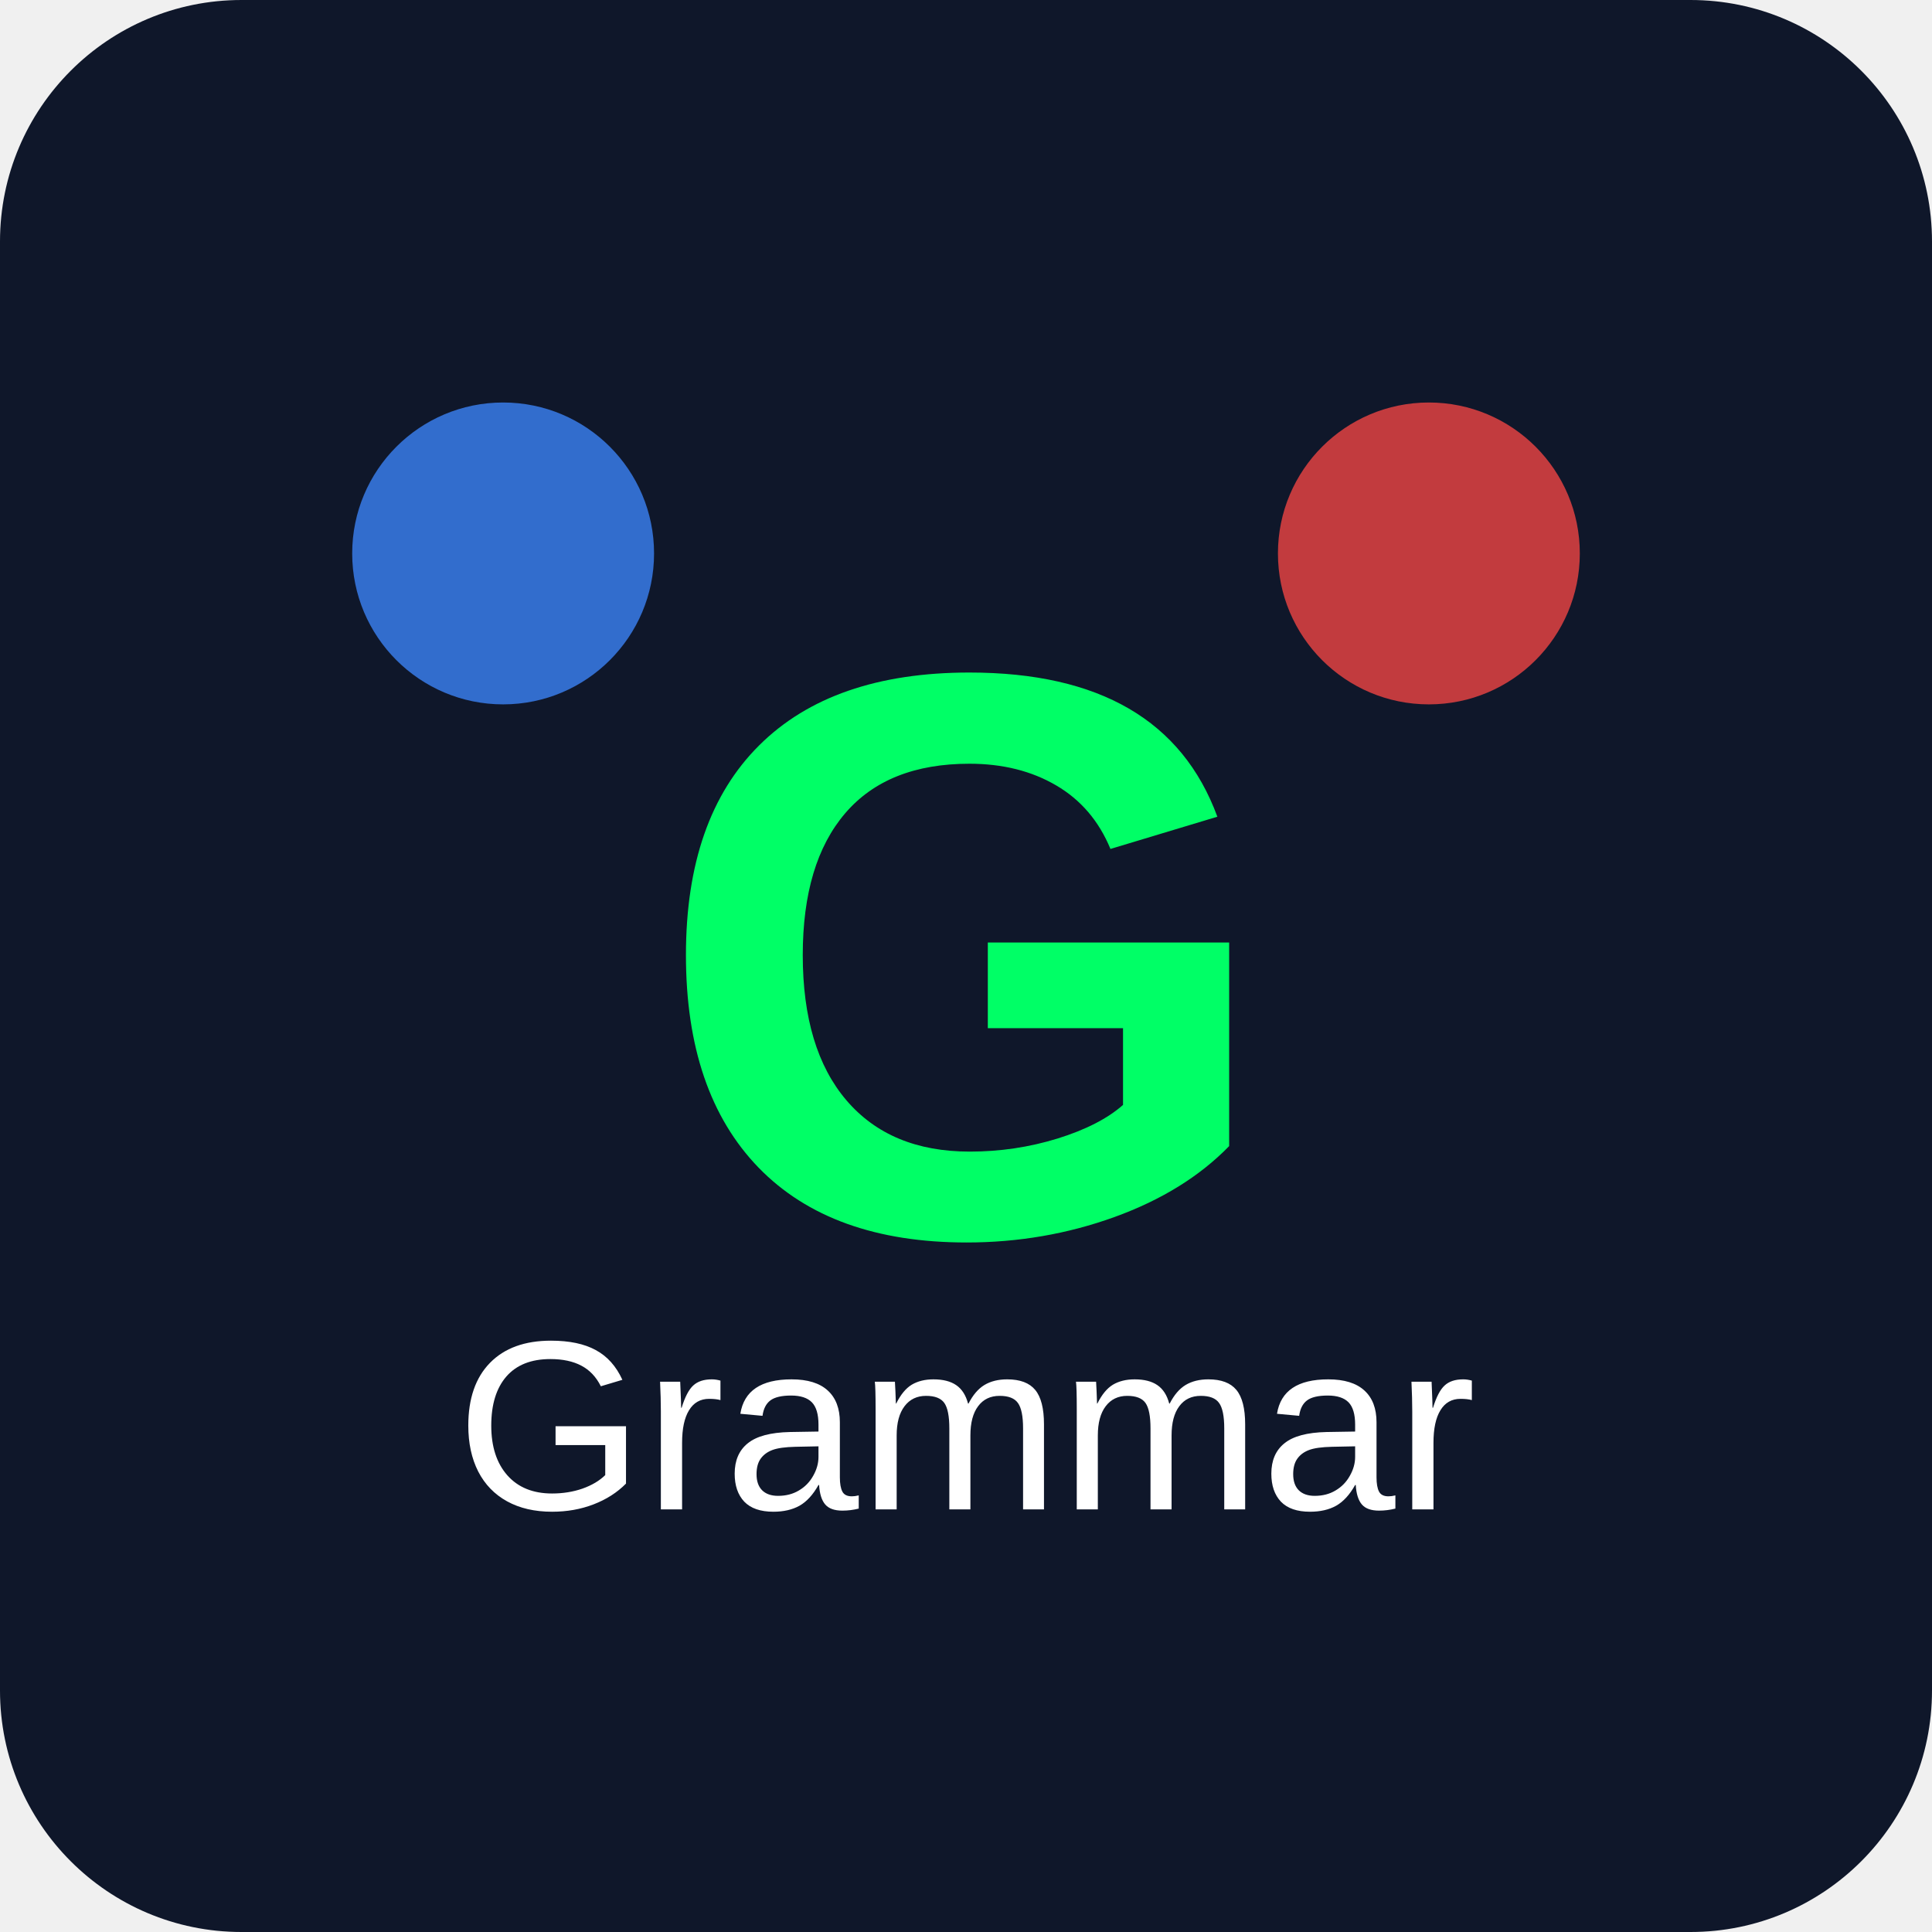
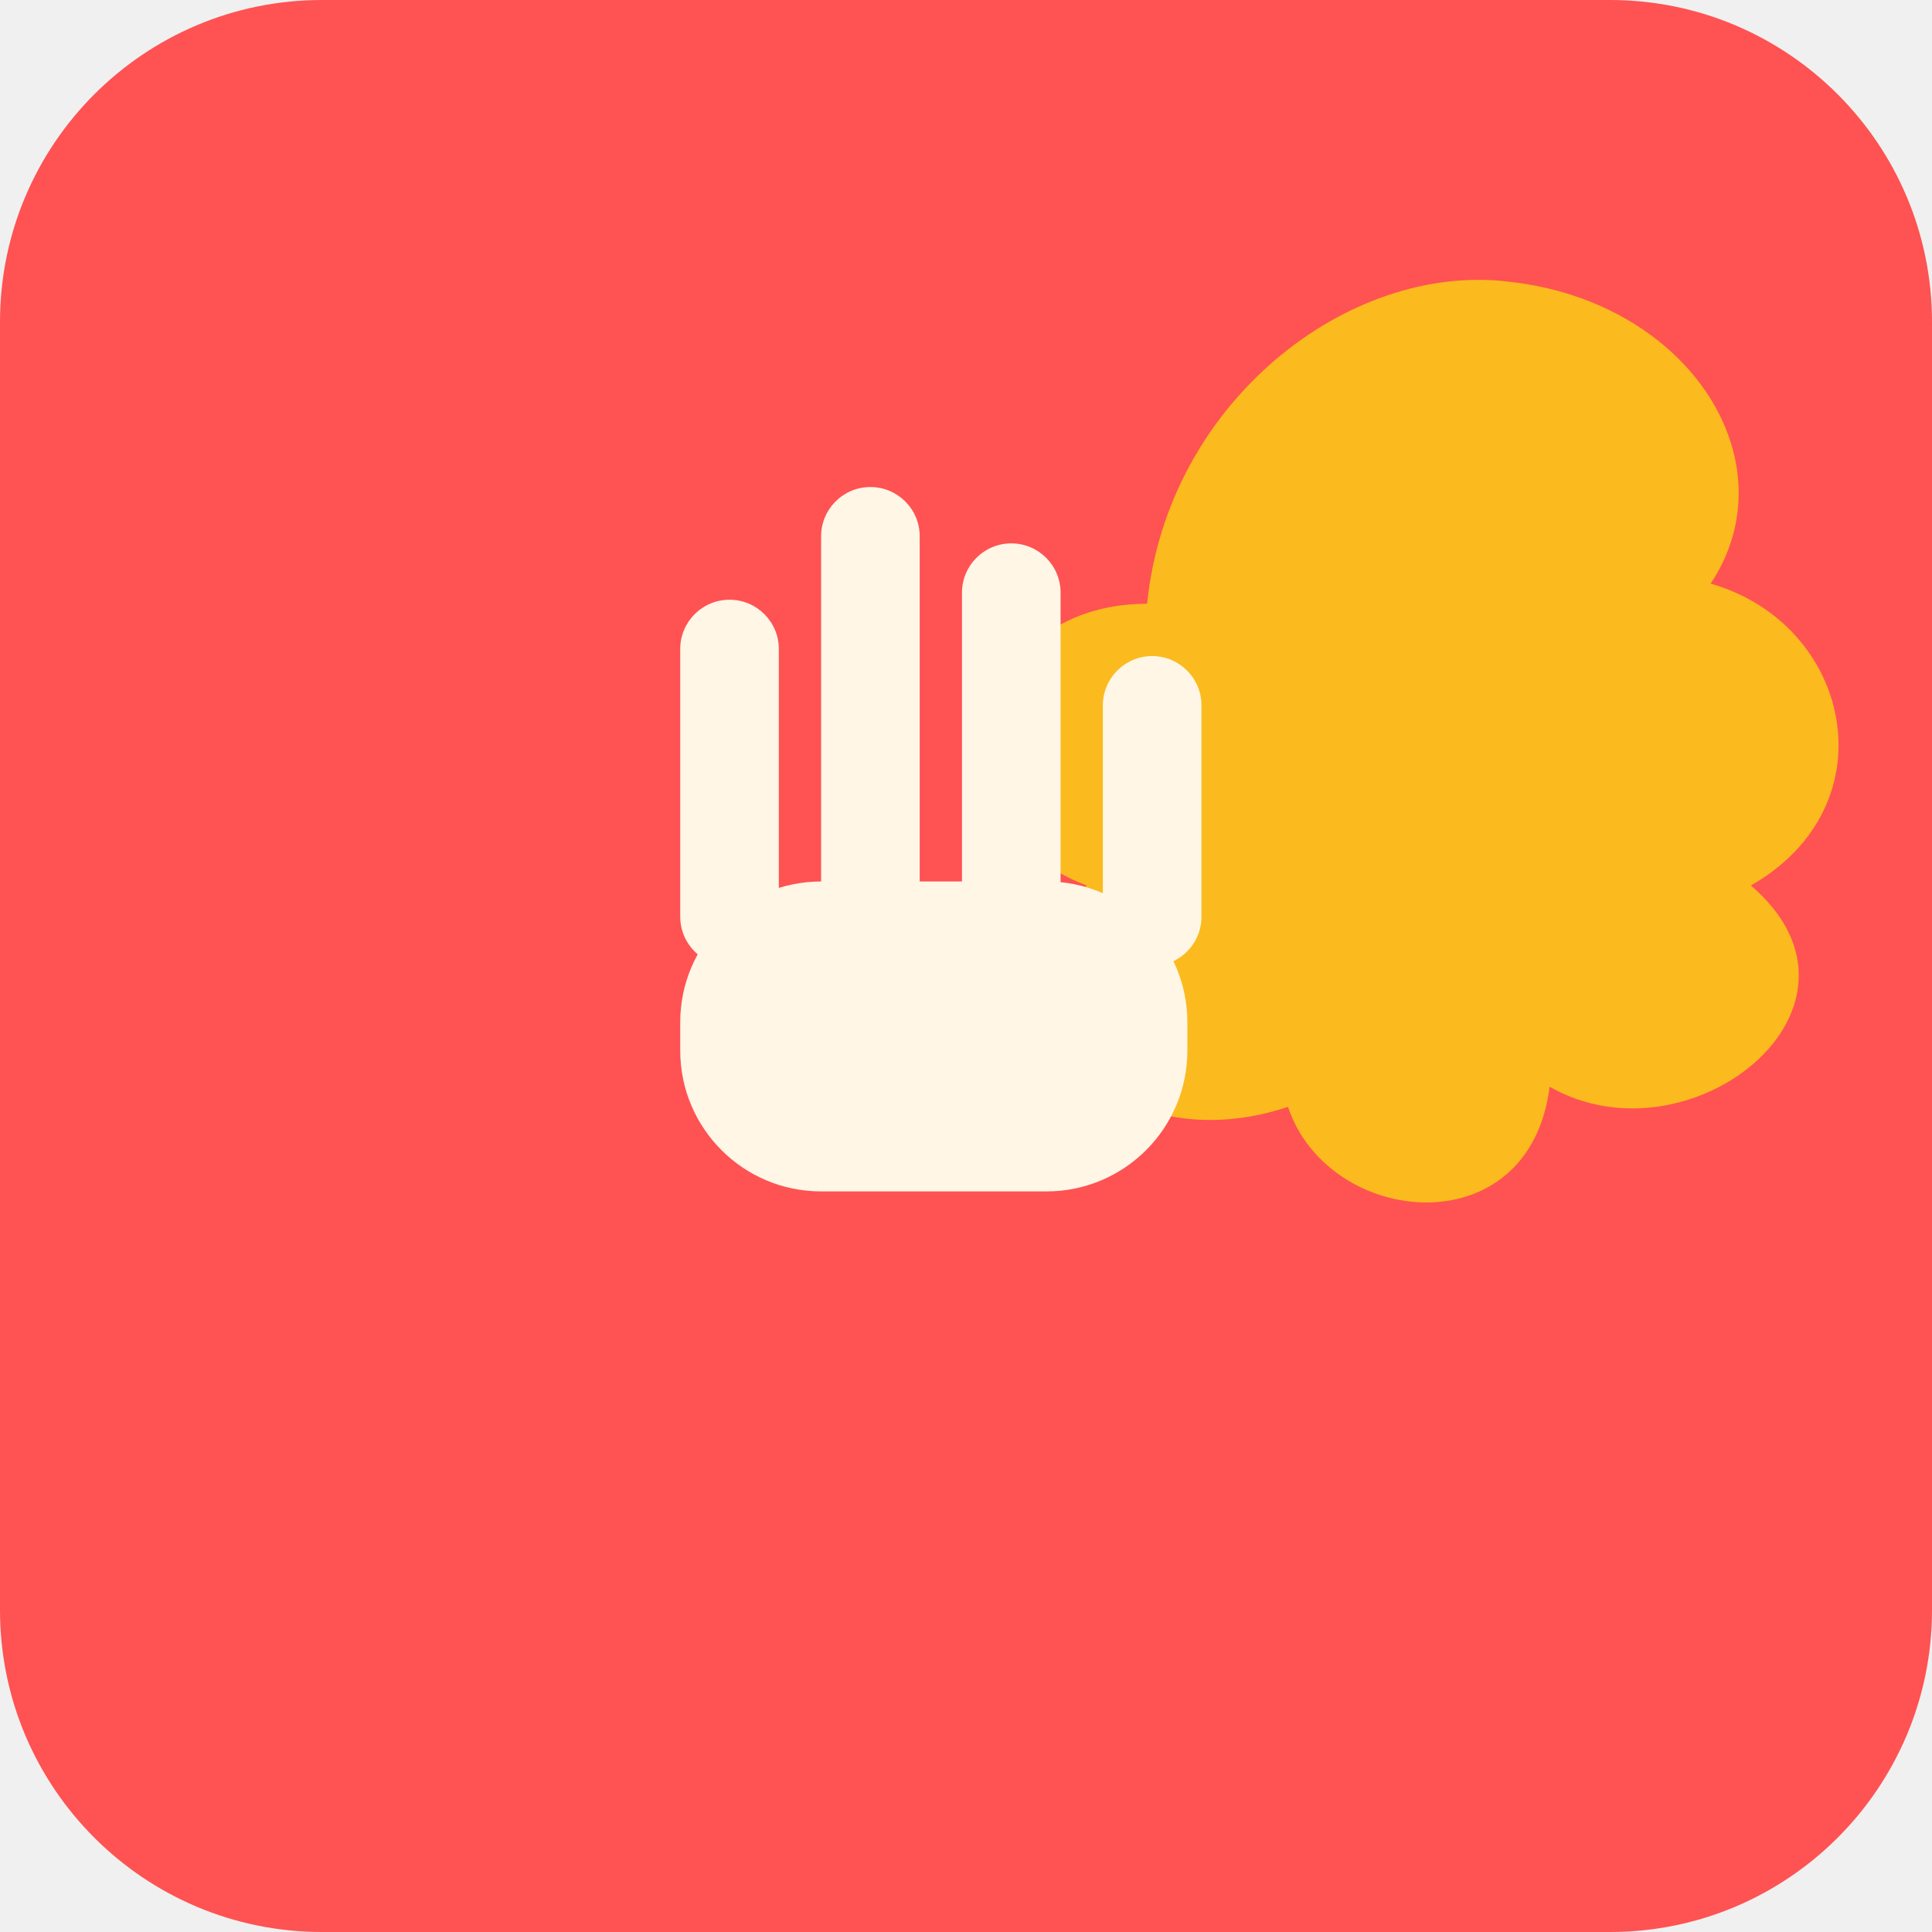
<svg xmlns="http://www.w3.org/2000/svg" viewBox="0 0 192 192">
-   <rect width="192" height="192" rx="24" fill="#0f172a" />
-   <text x="96" y="100" font-family="Arial, sans-serif" font-size="80" font-weight="bold" fill="#00ff66" text-anchor="middle" dominant-baseline="middle">G</text>
-   <text x="96" y="150" font-family="Arial, sans-serif" font-size="24" fill="#ffffff" text-anchor="middle">Grammar</text>
-   <circle cx="50" cy="55" r="15" fill="#3b82f6" opacity="0.8" />
-   <circle cx="142" cy="55" r="15" fill="#ef4444" opacity="0.8" />
+   <rect width="192" height="192" rx="32" fill="#FF5252" />
+   <path d="M150 28 C 168 30, 178 46, 170 58 C 184 62, 188 80, 174 88            C 188 100, 168 116, 154 108 C 152 124, 132 122, 128 110            C 110 116, 96 100, 108 88 C 92 82, 96 60, 114 60            C 116 40, 134 26, 150 28 Z" fill="#FACC15" opacity="0.85" />
+   <g fill="#FFF6E6" transform="translate(48,40) scale(1.4)">
+     <rect x="14" y="34" width="36" height="22" rx="10" />
+     <rect x="14" y="14" width="7" height="26" rx="3.5" />
+     <rect x="24" y="6" width="7" height="34" rx="3.5" />
+     <rect x="34" y="10" width="7" height="30" rx="3.5" />
+     <rect x="44" y="18" width="7" height="22" rx="3.5" />
+   </g>
</svg>
